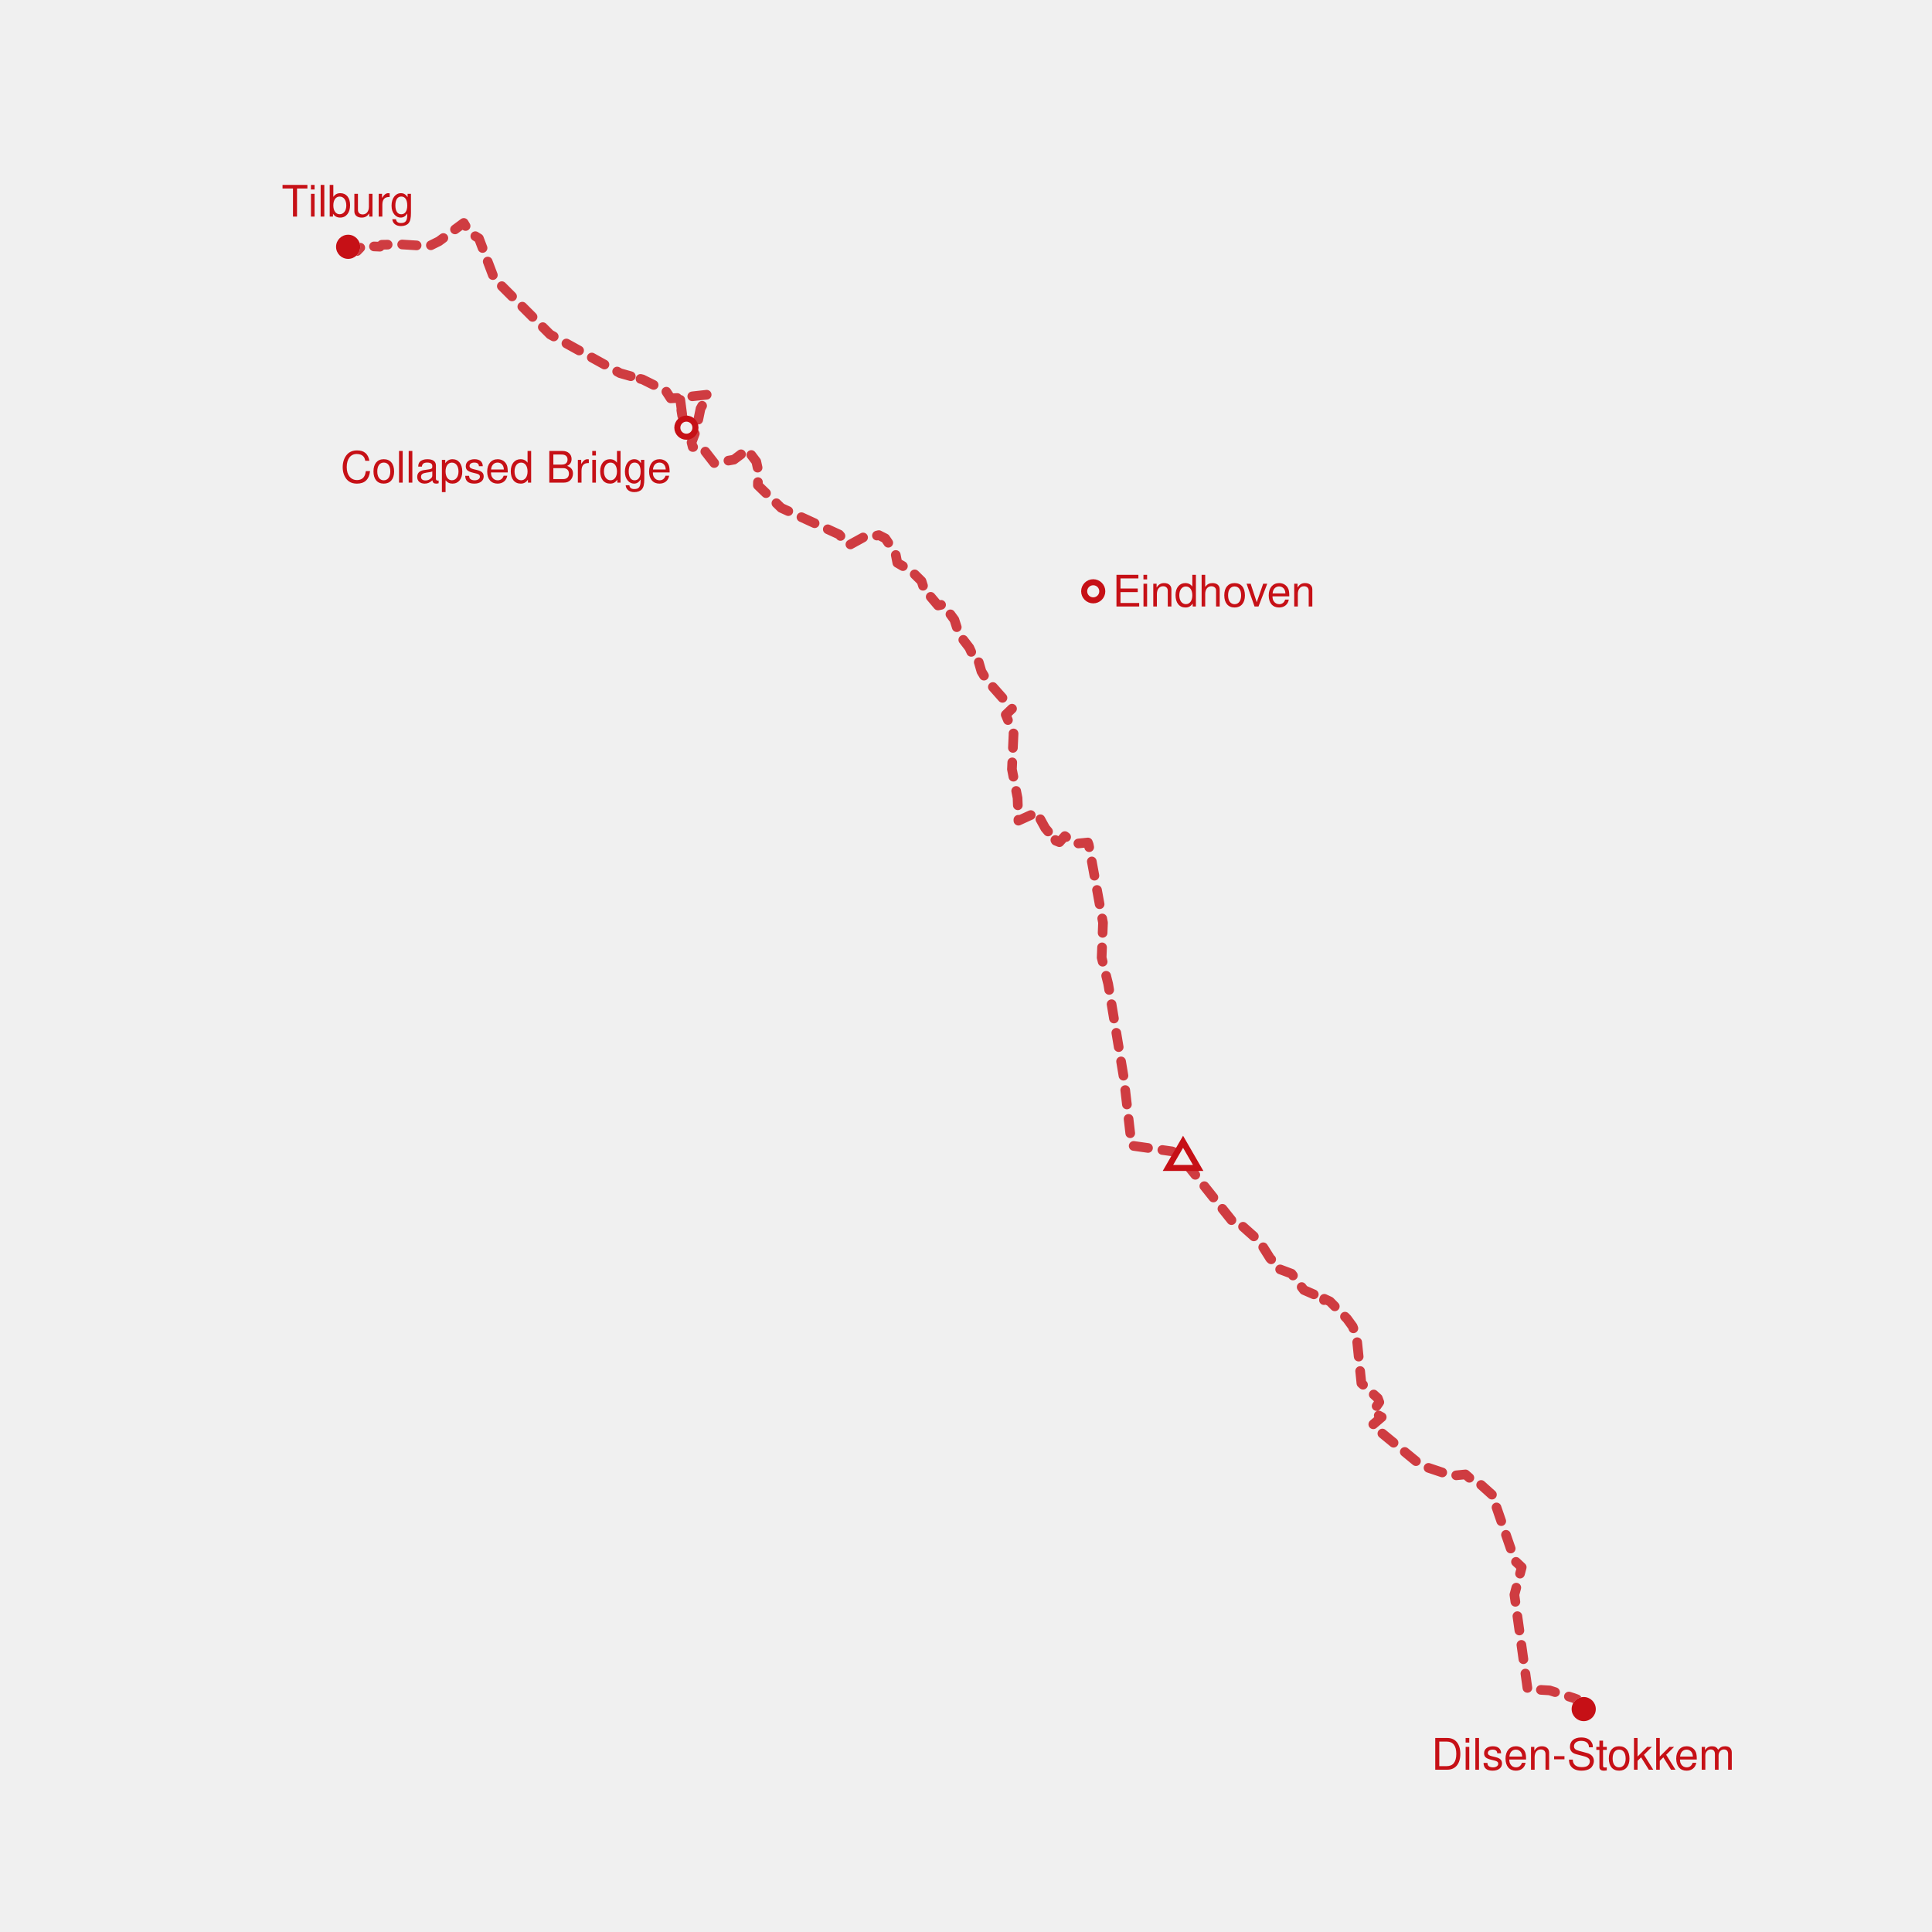
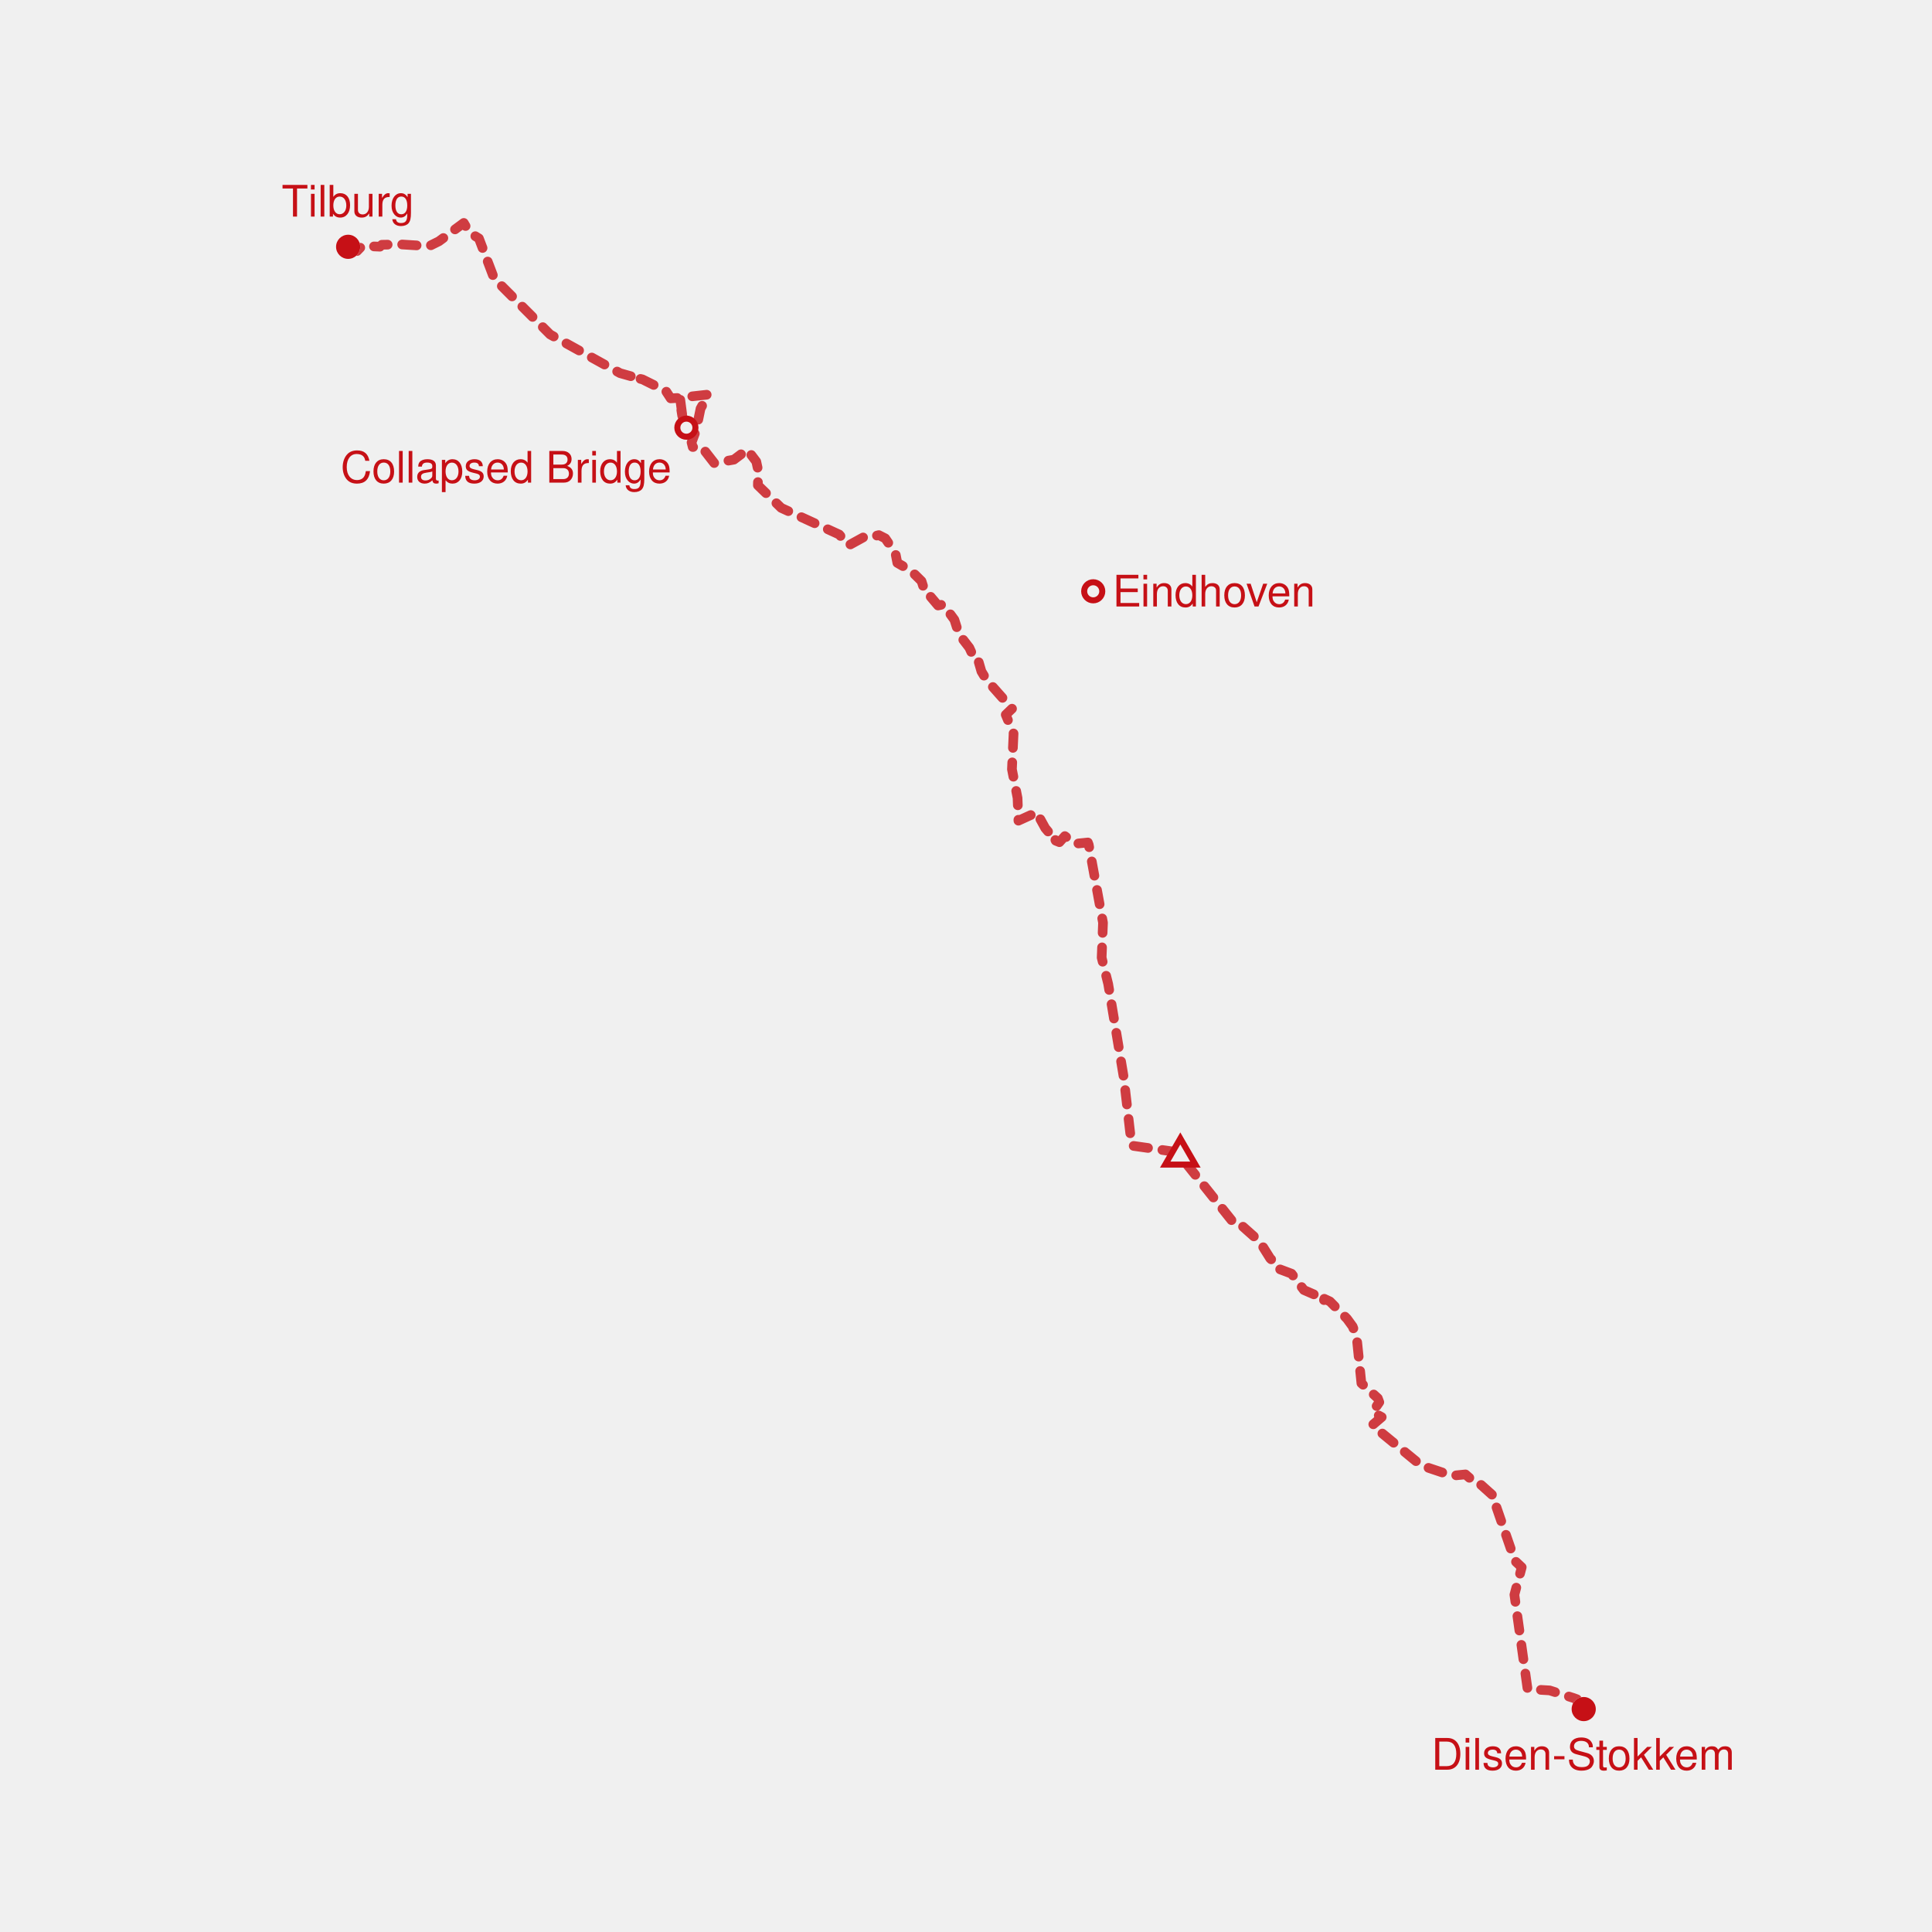
<svg xmlns="http://www.w3.org/2000/svg" version="1.1" viewBox="0 0 800 800">
  <style>
    .line {
      fill: none;
      stroke-width: 4;
      stroke: #C61016;
      stroke-opacity: 0.8;
      stroke-linejoin: round;
      stroke-dasharray: 6 6;
      stroke-linecap: round;
    }
  </style>
  <style>
    .flying {
      stroke-dasharray: 2 8;
    }
  </style>
  <style>
    .ferry {
      stroke-dasharray: 2 12;
    }
  </style>
  <style>
    .stage {
      r: 5;
      fill: #C61016;
    }
  </style>
  <style>
    .home {
      fill: #C61016;
    }
  </style>
  <style>
    .partialAttendance {
      opacity: 0.5;
    }
  </style>
  <style>
    .dayStop {
      r: 3.75;
      fill: none;
      stroke: #C61016;
      stroke-width: 2.5;
    }
  </style>
  <style>
    .label {
      font-family: Helvetica;
      font-size: 18px;
      fill: #C61016;
    }
  </style>
  <style>
    .labelRect {
      display: none;
    }
  </style>
  <style>
    .elevationMarker {
      fill: none;
      stroke: #C61016;
      stroke-width: 2.5;
    }
  </style>
  <defs>
    <mask id="SvgjsMask1005">
      <rect width="800" height="800" x="0" y="0" fill="white" />
      <circle r="5" cx="144.157" cy="102.196" fill="black" />
      <circle r="5" cx="655.784" cy="707.692" fill="black" />
      <circle r="3.5" cx="284.219" cy="177.093" fill="black" />
      <circle r="3.5" cx="452.681" cy="244.842" fill="black" />
-       <polygon points="489.881,472.783 483.631,483.608 496.131,483.608" fill="black" />
+       <polygon points="488.748,471.403 482.498,482.228 494.998,482.228" fill="black" />
    </mask>
  </defs>
  <path d="M144.157 102.196L147.839 103.948L149.892 101.827L157.323 102.149L158.116 101.351L165.836 101.196L177.668 101.934L181.772 99.897L192.041 92.308L194.39 96.287L198.309 98.718L204.614 115.311L227.79 138.495L256.759 154.517L262.878 156.254L263.138 157.706L263.849 156.552L266.035 157.099L275.733 161.907L277.719 164.953L281.327 164.751L282.468 172.068L283.972 176.387L282.572 172.235L281.579 164.679L293.3 163.37L290.077 169.201L288.225 178.207L286.357 183.203L286.832 185.095L290.558 185.059L295.774 191.779L303.895 190.328L309.422 186.177L313.163 191.137L313.948 194.752L313.823 200.948L323.484 210.306L347.511 221.338L351.401 225.843L358.321 222.039L360.269 222.491L363.9 221.575L366.574 222.931L370.79 229.099L371.561 233.069L377.31 236.408L381.585 240.627L383.252 245.878L385.008 246.686L388.423 250.726L390.55 250.251L395.203 256.642L397.107 262.652L401.382 268.211L403.597 273.068L404.953 273.068L406.383 278.008L408.487 281.511L419.074 293.443L416.452 295.959L419.697 303.758L419.023 318.532L421.349 330.444L421.705 339.827L427.484 337.194L428.18 339.352L430.514 338.724L432.811 342.91L436.582 347.417L437.241 347.073L436.715 347.287L437.152 348.117L438.679 348.734L440.938 346.208L445.258 349.386L450.481 348.852L450.822 349.777L456.734 382.083L456.171 396.54L458.875 407.416L465.351 446.34L468.603 474.388L485.385 476.766L488.259 478.103L510.464 505.91L512.168 505.697L521.555 514.057L525.964 521.079L529.068 523.987L529.135 525.276L534.825 527.415L539.907 534.164L544.797 536.303L546.561 538.986L548.139 538.655L548.368 537.804L550.695 538.891L557.778 546.064L560.104 549.254L561.756 553.531L563.727 572.774L570.536 578.985L571.144 580.615L568.298 584.712L572.144 586.791L568.217 590.144L588.443 606.777L601.254 611.073L606.825 610.518L611.834 614.896L613.308 614.885L618.954 619.959L618.717 621.41L627.318 646.337L630.119 648.967L627.081 660.347L632.534 699.41L641.692 699.963L651.575 703.109L652.968 703.616L653.391 705.866L655.376 706.42L655.784 707.692 " class="line bicycling" mask="url(#SvgjsMask1005)" />
  <circle r="5" cx="144.157" cy="102.196" class="stage" />
  <circle r="5" cx="655.784" cy="707.692" class="stage" />
  <circle r="3.5" cx="284.219" cy="177.093" class="dayStop" />
  <circle r="3.5" cx="452.681" cy="244.842" class="dayStop" />
-   <polygon points="489.881,472.783 483.631,483.608 496.131,483.608" class="elevationMarker" />
+   <polygon points="488.748,471.403 482.498,482.228 494.998,482.228" class="elevationMarker" />
  <rect width="137.52" height="21.6" x="141.042" y="182.749" opacity="0.2" fill="green" class="labelRect" />
  <text x="141.042" y="199.851" class="label">
    <tspan dy="0" x="141.042">Collapsed Bridge</tspan>
  </text>
  <rect width="126.18" height="21.6" x="592.694" y="715.692" opacity="0.2" fill="green" class="labelRect" />
  <text x="592.694" y="732.794" class="label">
    <tspan dy="0" x="592.694">Dilsen-Stokkem</tspan>
  </text>
  <rect width="85.5" height="21.6" x="460.681" y="234.042" opacity="0.2" fill="green" class="labelRect" />
  <text x="460.681" y="251.144" class="label">
    <tspan dy="0" x="460.681">Eindhoven</tspan>
  </text>
  <rect width="55.08" height="21.6" x="116.617" y="72.596" opacity="0.2" fill="green" class="labelRect" />
  <text x="116.617" y="89.698" class="label">
    <tspan dy="0" x="116.617">Tilburg</tspan>
  </text>
</svg>
